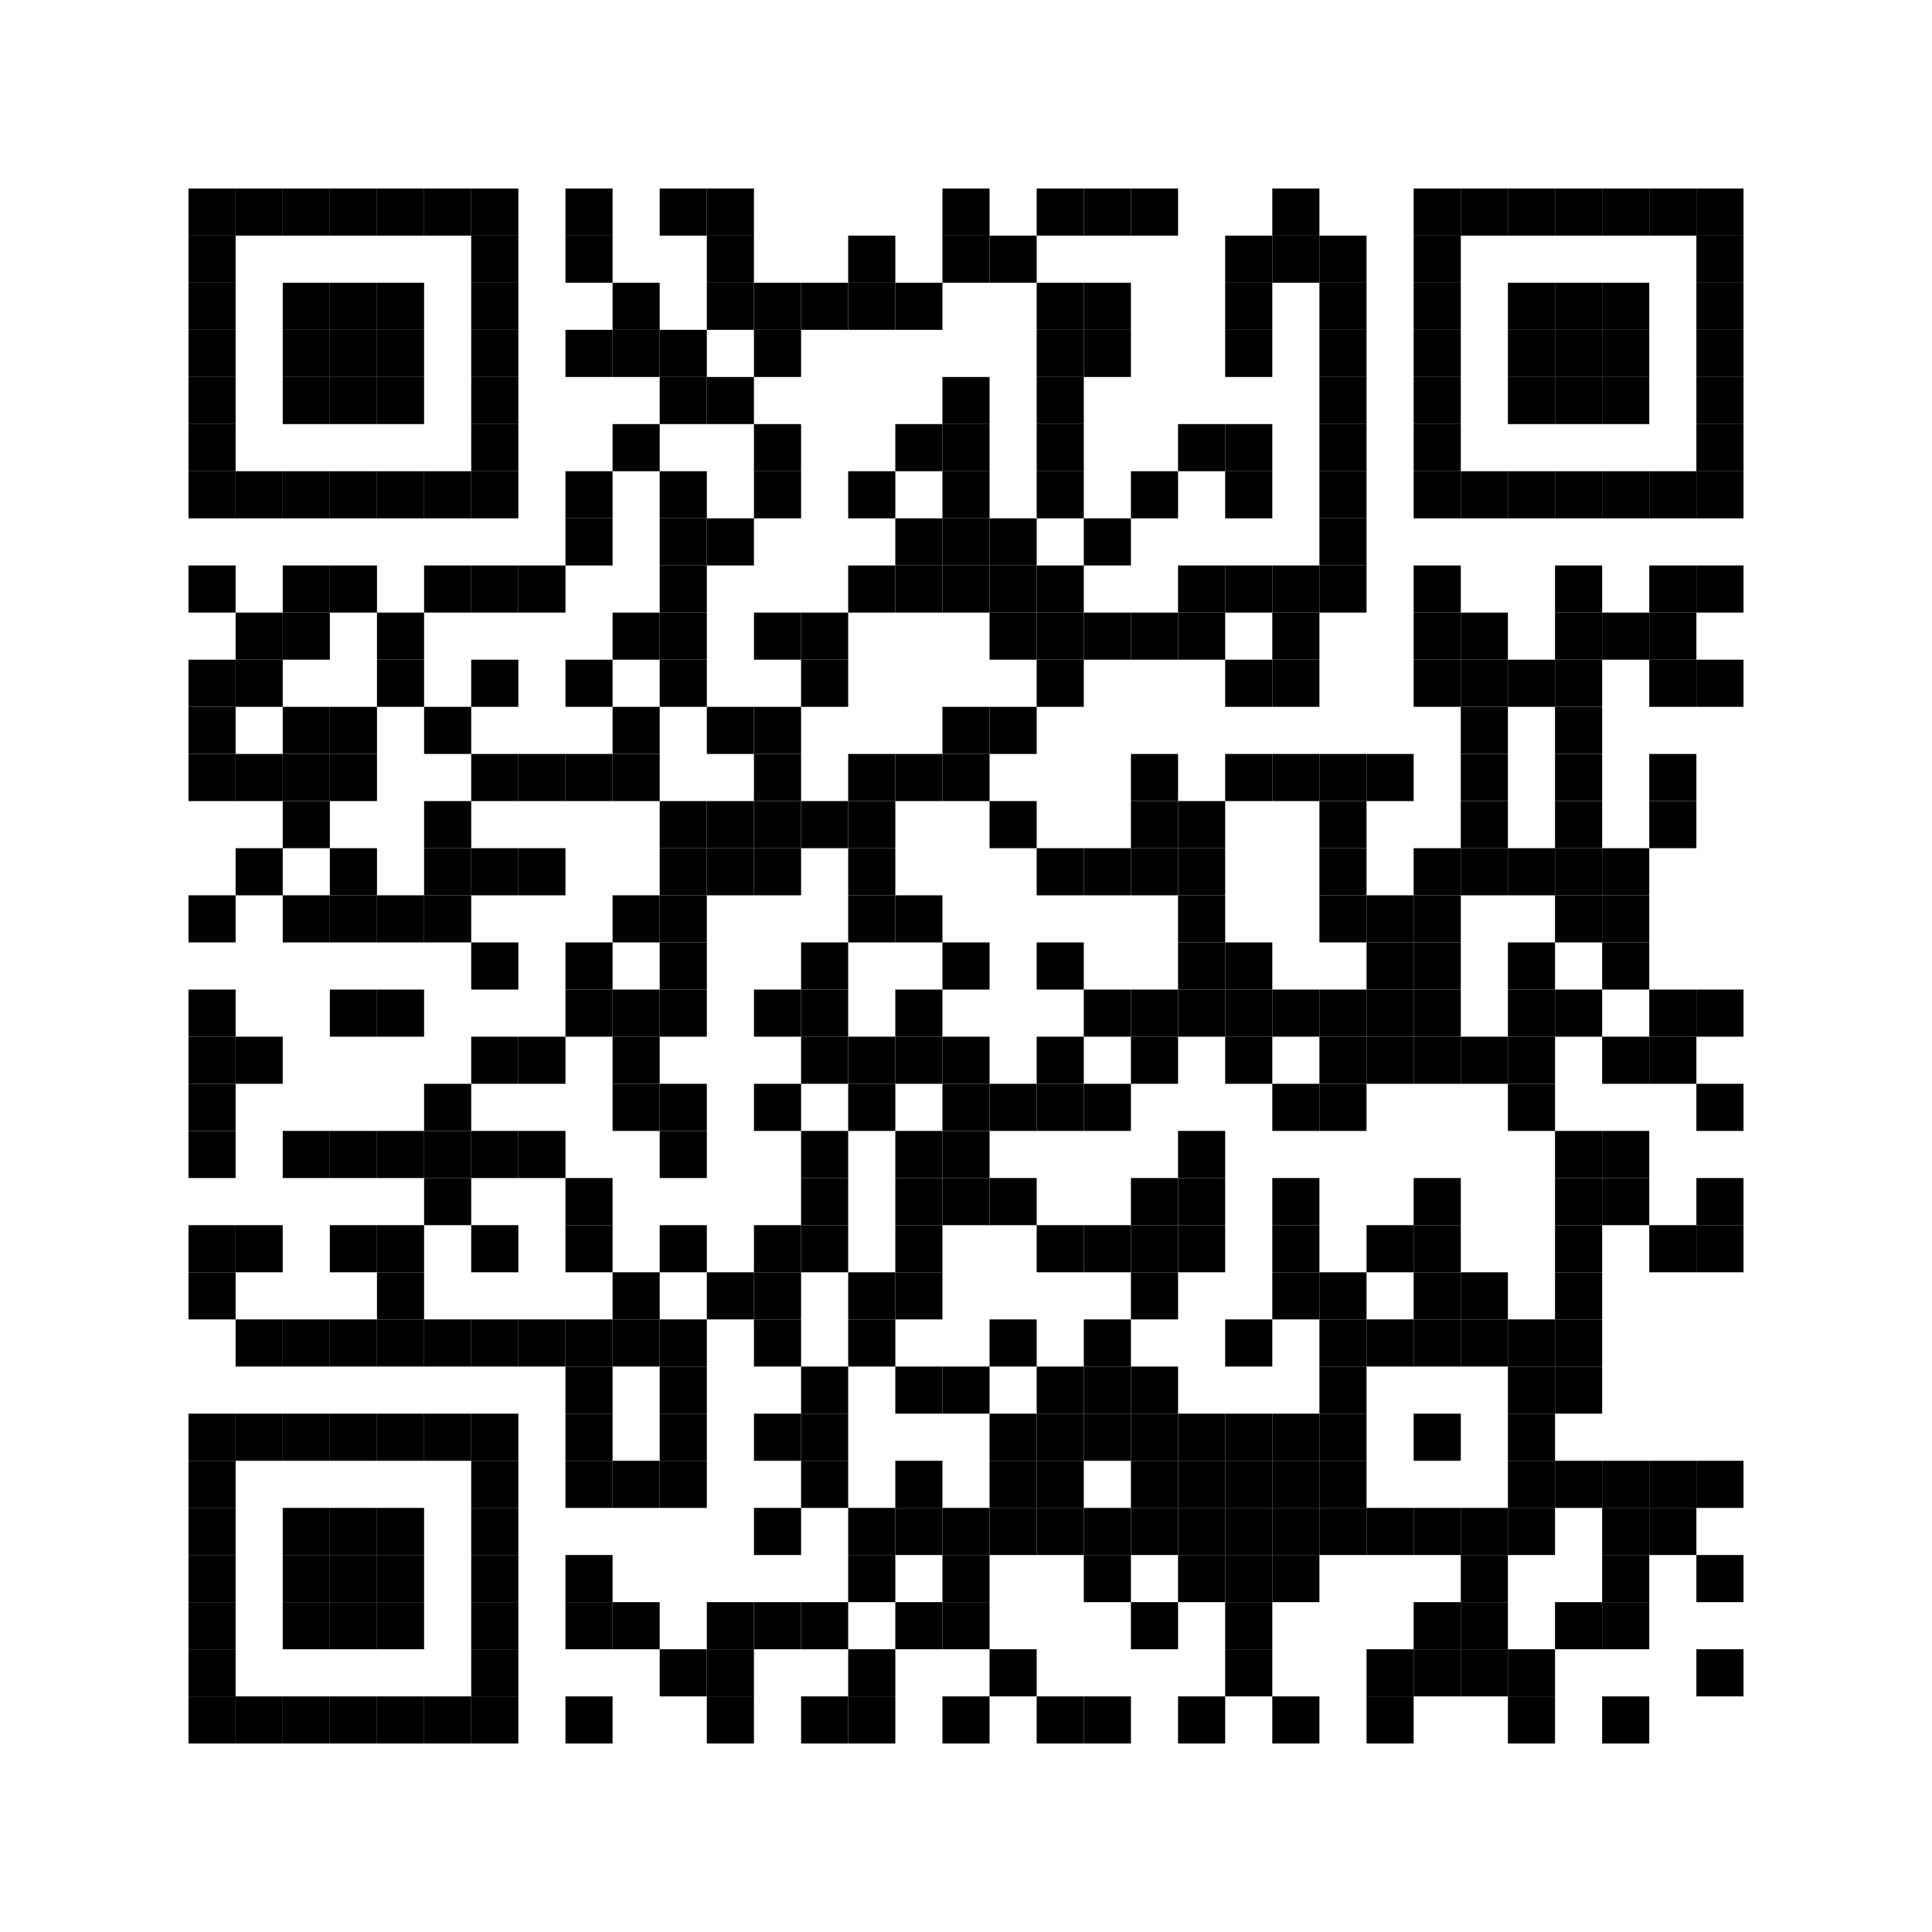
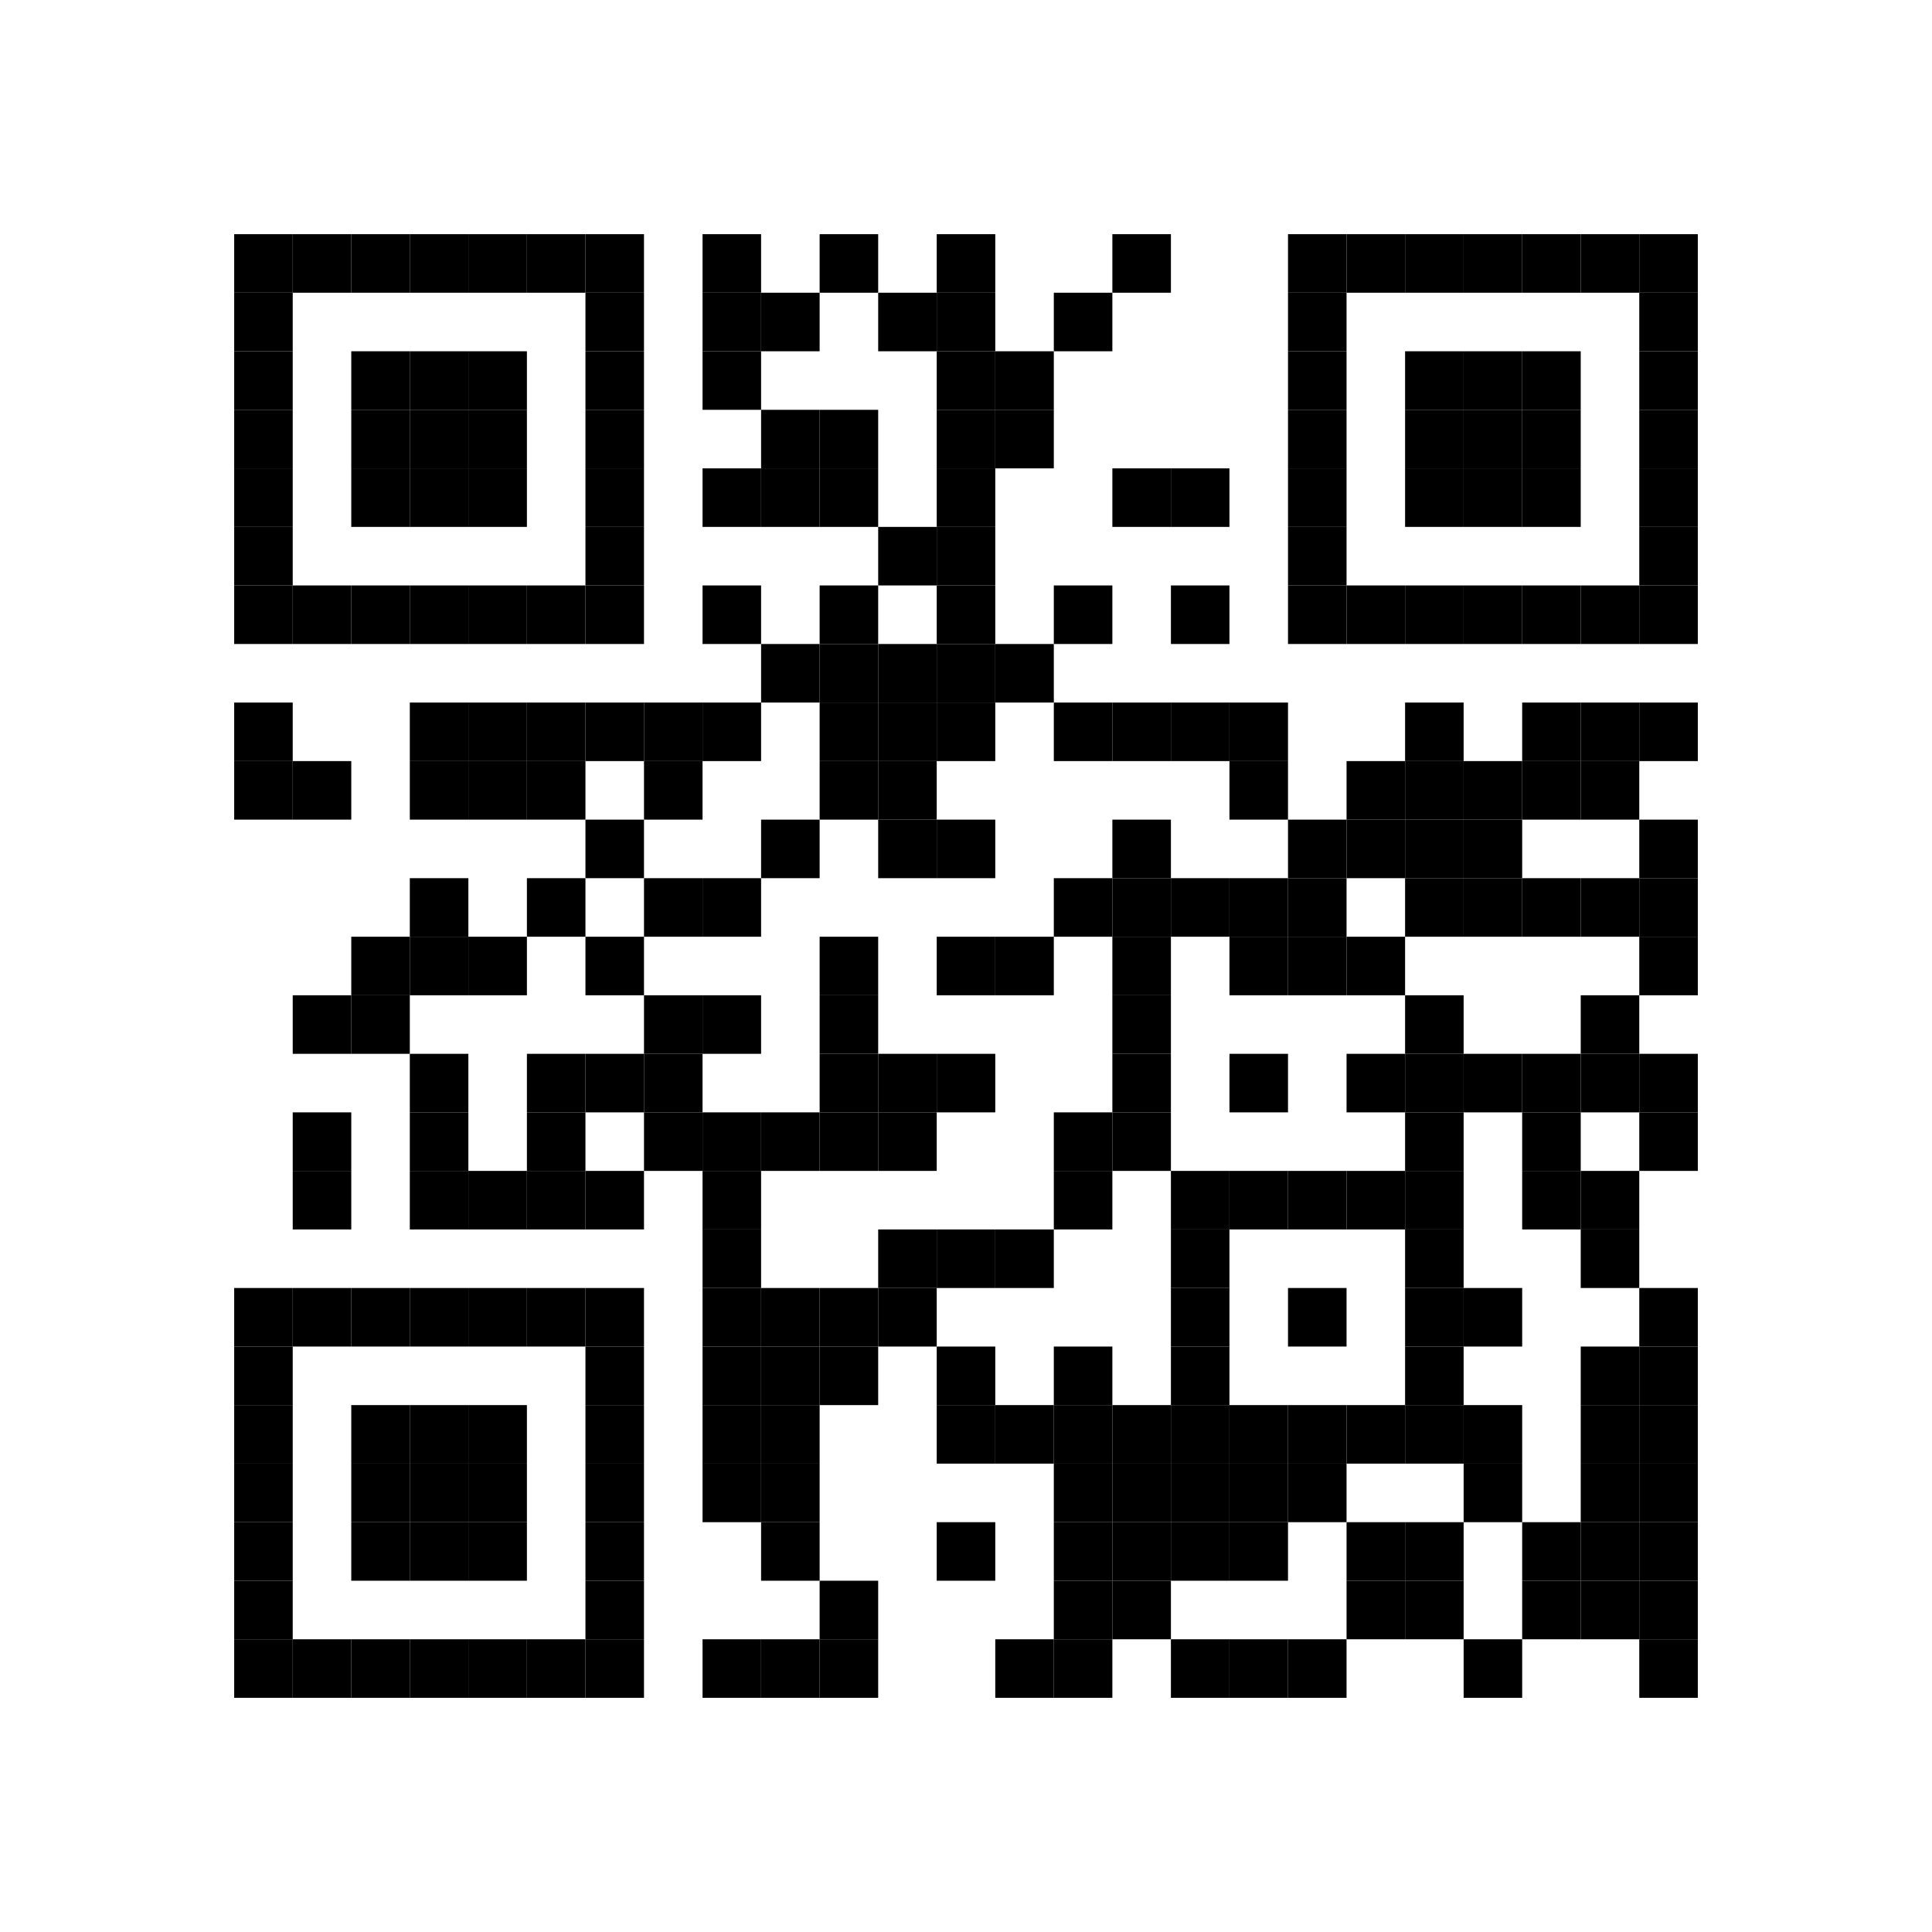
- <svg xmlns="http://www.w3.org/2000/svg" xmlns:xlink="http://www.w3.org/1999/xlink" version="1.1" baseProfile="full" width="369" height="369" viewBox="0 0 369 369">
-   <rect width="369" height="369" fill="#ffffff" cx="0" cy="0" />
+ <svg xmlns="http://www.w3.org/2000/svg" xmlns:xlink="http://www.w3.org/1999/xlink" version="1.1" baseProfile="full" width="297" height="297" viewBox="0 0 297 297">
+   <rect width="297" height="297" fill="#ffffff" cx="0" cy="0" />
  <defs>
    <rect id="p" width="9" height="9" />
  </defs>
  <g fill="#000000">
    <use x="36" y="36" xlink:href="#p" />
    <use x="36" y="45" xlink:href="#p" />
    <use x="36" y="54" xlink:href="#p" />
    <use x="36" y="63" xlink:href="#p" />
    <use x="36" y="72" xlink:href="#p" />
    <use x="36" y="81" xlink:href="#p" />
    <use x="36" y="90" xlink:href="#p" />
    <use x="36" y="108" xlink:href="#p" />
-     <use x="36" y="126" xlink:href="#p" />
-     <use x="36" y="135" xlink:href="#p" />
-     <use x="36" y="144" xlink:href="#p" />
-     <use x="36" y="171" xlink:href="#p" />
-     <use x="36" y="189" xlink:href="#p" />
+     <use x="36" y="117" xlink:href="#p" />
    <use x="36" y="198" xlink:href="#p" />
    <use x="36" y="207" xlink:href="#p" />
    <use x="36" y="216" xlink:href="#p" />
+     <use x="36" y="225" xlink:href="#p" />
    <use x="36" y="234" xlink:href="#p" />
    <use x="36" y="243" xlink:href="#p" />
-     <use x="36" y="270" xlink:href="#p" />
-     <use x="36" y="279" xlink:href="#p" />
-     <use x="36" y="288" xlink:href="#p" />
-     <use x="36" y="297" xlink:href="#p" />
-     <use x="36" y="306" xlink:href="#p" />
-     <use x="36" y="315" xlink:href="#p" />
-     <use x="36" y="324" xlink:href="#p" />
+     <use x="36" y="252" xlink:href="#p" />
    <use x="45" y="36" xlink:href="#p" />
    <use x="45" y="90" xlink:href="#p" />
    <use x="45" y="117" xlink:href="#p" />
-     <use x="45" y="126" xlink:href="#p" />
-     <use x="45" y="144" xlink:href="#p" />
-     <use x="45" y="162" xlink:href="#p" />
+     <use x="45" y="153" xlink:href="#p" />
+     <use x="45" y="171" xlink:href="#p" />
+     <use x="45" y="180" xlink:href="#p" />
    <use x="45" y="198" xlink:href="#p" />
-     <use x="45" y="234" xlink:href="#p" />
    <use x="45" y="252" xlink:href="#p" />
-     <use x="45" y="270" xlink:href="#p" />
-     <use x="45" y="324" xlink:href="#p" />
    <use x="54" y="36" xlink:href="#p" />
    <use x="54" y="54" xlink:href="#p" />
    <use x="54" y="63" xlink:href="#p" />
    <use x="54" y="72" xlink:href="#p" />
    <use x="54" y="90" xlink:href="#p" />
-     <use x="54" y="108" xlink:href="#p" />
-     <use x="54" y="117" xlink:href="#p" />
-     <use x="54" y="135" xlink:href="#p" />
    <use x="54" y="144" xlink:href="#p" />
    <use x="54" y="153" xlink:href="#p" />
-     <use x="54" y="171" xlink:href="#p" />
+     <use x="54" y="198" xlink:href="#p" />
    <use x="54" y="216" xlink:href="#p" />
+     <use x="54" y="225" xlink:href="#p" />
+     <use x="54" y="234" xlink:href="#p" />
    <use x="54" y="252" xlink:href="#p" />
-     <use x="54" y="270" xlink:href="#p" />
-     <use x="54" y="288" xlink:href="#p" />
-     <use x="54" y="297" xlink:href="#p" />
-     <use x="54" y="306" xlink:href="#p" />
-     <use x="54" y="324" xlink:href="#p" />
    <use x="63" y="36" xlink:href="#p" />
    <use x="63" y="54" xlink:href="#p" />
    <use x="63" y="63" xlink:href="#p" />
    <use x="63" y="72" xlink:href="#p" />
    <use x="63" y="90" xlink:href="#p" />
    <use x="63" y="108" xlink:href="#p" />
+     <use x="63" y="117" xlink:href="#p" />
    <use x="63" y="135" xlink:href="#p" />
    <use x="63" y="144" xlink:href="#p" />
    <use x="63" y="162" xlink:href="#p" />
    <use x="63" y="171" xlink:href="#p" />
-     <use x="63" y="189" xlink:href="#p" />
+     <use x="63" y="180" xlink:href="#p" />
+     <use x="63" y="198" xlink:href="#p" />
    <use x="63" y="216" xlink:href="#p" />
+     <use x="63" y="225" xlink:href="#p" />
    <use x="63" y="234" xlink:href="#p" />
    <use x="63" y="252" xlink:href="#p" />
-     <use x="63" y="270" xlink:href="#p" />
-     <use x="63" y="288" xlink:href="#p" />
-     <use x="63" y="297" xlink:href="#p" />
-     <use x="63" y="306" xlink:href="#p" />
-     <use x="63" y="324" xlink:href="#p" />
    <use x="72" y="36" xlink:href="#p" />
    <use x="72" y="54" xlink:href="#p" />
    <use x="72" y="63" xlink:href="#p" />
    <use x="72" y="72" xlink:href="#p" />
    <use x="72" y="90" xlink:href="#p" />
+     <use x="72" y="108" xlink:href="#p" />
    <use x="72" y="117" xlink:href="#p" />
-     <use x="72" y="126" xlink:href="#p" />
-     <use x="72" y="171" xlink:href="#p" />
-     <use x="72" y="189" xlink:href="#p" />
+     <use x="72" y="144" xlink:href="#p" />
+     <use x="72" y="180" xlink:href="#p" />
+     <use x="72" y="198" xlink:href="#p" />
    <use x="72" y="216" xlink:href="#p" />
+     <use x="72" y="225" xlink:href="#p" />
    <use x="72" y="234" xlink:href="#p" />
-     <use x="72" y="243" xlink:href="#p" />
    <use x="72" y="252" xlink:href="#p" />
-     <use x="72" y="270" xlink:href="#p" />
-     <use x="72" y="288" xlink:href="#p" />
-     <use x="72" y="297" xlink:href="#p" />
-     <use x="72" y="306" xlink:href="#p" />
-     <use x="72" y="324" xlink:href="#p" />
    <use x="81" y="36" xlink:href="#p" />
    <use x="81" y="90" xlink:href="#p" />
    <use x="81" y="108" xlink:href="#p" />
+     <use x="81" y="117" xlink:href="#p" />
    <use x="81" y="135" xlink:href="#p" />
-     <use x="81" y="153" xlink:href="#p" />
    <use x="81" y="162" xlink:href="#p" />
    <use x="81" y="171" xlink:href="#p" />
-     <use x="81" y="207" xlink:href="#p" />
-     <use x="81" y="216" xlink:href="#p" />
-     <use x="81" y="225" xlink:href="#p" />
+     <use x="81" y="180" xlink:href="#p" />
+     <use x="81" y="198" xlink:href="#p" />
    <use x="81" y="252" xlink:href="#p" />
-     <use x="81" y="270" xlink:href="#p" />
-     <use x="81" y="324" xlink:href="#p" />
    <use x="90" y="36" xlink:href="#p" />
    <use x="90" y="45" xlink:href="#p" />
    <use x="90" y="54" xlink:href="#p" />
    <use x="90" y="63" xlink:href="#p" />
    <use x="90" y="72" xlink:href="#p" />
    <use x="90" y="81" xlink:href="#p" />
    <use x="90" y="90" xlink:href="#p" />
    <use x="90" y="108" xlink:href="#p" />
    <use x="90" y="126" xlink:href="#p" />
    <use x="90" y="144" xlink:href="#p" />
    <use x="90" y="162" xlink:href="#p" />
    <use x="90" y="180" xlink:href="#p" />
    <use x="90" y="198" xlink:href="#p" />
+     <use x="90" y="207" xlink:href="#p" />
    <use x="90" y="216" xlink:href="#p" />
+     <use x="90" y="225" xlink:href="#p" />
    <use x="90" y="234" xlink:href="#p" />
+     <use x="90" y="243" xlink:href="#p" />
    <use x="90" y="252" xlink:href="#p" />
-     <use x="90" y="270" xlink:href="#p" />
-     <use x="90" y="279" xlink:href="#p" />
-     <use x="90" y="288" xlink:href="#p" />
-     <use x="90" y="297" xlink:href="#p" />
-     <use x="90" y="306" xlink:href="#p" />
-     <use x="90" y="315" xlink:href="#p" />
-     <use x="90" y="324" xlink:href="#p" />
    <use x="99" y="108" xlink:href="#p" />
-     <use x="99" y="144" xlink:href="#p" />
+     <use x="99" y="117" xlink:href="#p" />
+     <use x="99" y="135" xlink:href="#p" />
+     <use x="99" y="153" xlink:href="#p" />
    <use x="99" y="162" xlink:href="#p" />
-     <use x="99" y="198" xlink:href="#p" />
-     <use x="99" y="216" xlink:href="#p" />
-     <use x="99" y="252" xlink:href="#p" />
+     <use x="99" y="171" xlink:href="#p" />
    <use x="108" y="36" xlink:href="#p" />
    <use x="108" y="45" xlink:href="#p" />
-     <use x="108" y="63" xlink:href="#p" />
+     <use x="108" y="54" xlink:href="#p" />
+     <use x="108" y="72" xlink:href="#p" />
    <use x="108" y="90" xlink:href="#p" />
-     <use x="108" y="99" xlink:href="#p" />
-     <use x="108" y="126" xlink:href="#p" />
-     <use x="108" y="144" xlink:href="#p" />
+     <use x="108" y="108" xlink:href="#p" />
+     <use x="108" y="135" xlink:href="#p" />
+     <use x="108" y="153" xlink:href="#p" />
+     <use x="108" y="171" xlink:href="#p" />
    <use x="108" y="180" xlink:href="#p" />
    <use x="108" y="189" xlink:href="#p" />
+     <use x="108" y="198" xlink:href="#p" />
+     <use x="108" y="207" xlink:href="#p" />
+     <use x="108" y="216" xlink:href="#p" />
    <use x="108" y="225" xlink:href="#p" />
-     <use x="108" y="234" xlink:href="#p" />
    <use x="108" y="252" xlink:href="#p" />
-     <use x="108" y="261" xlink:href="#p" />
-     <use x="108" y="270" xlink:href="#p" />
-     <use x="108" y="279" xlink:href="#p" />
-     <use x="108" y="297" xlink:href="#p" />
-     <use x="108" y="306" xlink:href="#p" />
-     <use x="108" y="324" xlink:href="#p" />
-     <use x="117" y="54" xlink:href="#p" />
+     <use x="117" y="45" xlink:href="#p" />
    <use x="117" y="63" xlink:href="#p" />
-     <use x="117" y="81" xlink:href="#p" />
-     <use x="117" y="117" xlink:href="#p" />
-     <use x="117" y="135" xlink:href="#p" />
-     <use x="117" y="144" xlink:href="#p" />
+     <use x="117" y="72" xlink:href="#p" />
+     <use x="117" y="99" xlink:href="#p" />
+     <use x="117" y="126" xlink:href="#p" />
    <use x="117" y="171" xlink:href="#p" />
-     <use x="117" y="189" xlink:href="#p" />
    <use x="117" y="198" xlink:href="#p" />
    <use x="117" y="207" xlink:href="#p" />
-     <use x="117" y="243" xlink:href="#p" />
+     <use x="117" y="216" xlink:href="#p" />
+     <use x="117" y="225" xlink:href="#p" />
+     <use x="117" y="234" xlink:href="#p" />
    <use x="117" y="252" xlink:href="#p" />
-     <use x="117" y="279" xlink:href="#p" />
-     <use x="117" y="306" xlink:href="#p" />
    <use x="126" y="36" xlink:href="#p" />
    <use x="126" y="63" xlink:href="#p" />
    <use x="126" y="72" xlink:href="#p" />
    <use x="126" y="90" xlink:href="#p" />
    <use x="126" y="99" xlink:href="#p" />
    <use x="126" y="108" xlink:href="#p" />
    <use x="126" y="117" xlink:href="#p" />
-     <use x="126" y="126" xlink:href="#p" />
+     <use x="126" y="144" xlink:href="#p" />
    <use x="126" y="153" xlink:href="#p" />
    <use x="126" y="162" xlink:href="#p" />
    <use x="126" y="171" xlink:href="#p" />
-     <use x="126" y="180" xlink:href="#p" />
-     <use x="126" y="189" xlink:href="#p" />
+     <use x="126" y="198" xlink:href="#p" />
    <use x="126" y="207" xlink:href="#p" />
-     <use x="126" y="216" xlink:href="#p" />
-     <use x="126" y="234" xlink:href="#p" />
+     <use x="126" y="243" xlink:href="#p" />
    <use x="126" y="252" xlink:href="#p" />
-     <use x="126" y="261" xlink:href="#p" />
-     <use x="126" y="270" xlink:href="#p" />
-     <use x="126" y="279" xlink:href="#p" />
-     <use x="126" y="315" xlink:href="#p" />
-     <use x="135" y="36" xlink:href="#p" />
    <use x="135" y="45" xlink:href="#p" />
-     <use x="135" y="54" xlink:href="#p" />
-     <use x="135" y="72" xlink:href="#p" />
+     <use x="135" y="81" xlink:href="#p" />
    <use x="135" y="99" xlink:href="#p" />
-     <use x="135" y="135" xlink:href="#p" />
-     <use x="135" y="153" xlink:href="#p" />
+     <use x="135" y="108" xlink:href="#p" />
+     <use x="135" y="117" xlink:href="#p" />
+     <use x="135" y="126" xlink:href="#p" />
    <use x="135" y="162" xlink:href="#p" />
-     <use x="135" y="243" xlink:href="#p" />
-     <use x="135" y="306" xlink:href="#p" />
-     <use x="135" y="315" xlink:href="#p" />
-     <use x="135" y="324" xlink:href="#p" />
+     <use x="135" y="171" xlink:href="#p" />
+     <use x="135" y="189" xlink:href="#p" />
+     <use x="135" y="198" xlink:href="#p" />
+     <use x="144" y="36" xlink:href="#p" />
+     <use x="144" y="45" xlink:href="#p" />
    <use x="144" y="54" xlink:href="#p" />
    <use x="144" y="63" xlink:href="#p" />
+     <use x="144" y="72" xlink:href="#p" />
    <use x="144" y="81" xlink:href="#p" />
    <use x="144" y="90" xlink:href="#p" />
-     <use x="144" y="117" xlink:href="#p" />
-     <use x="144" y="135" xlink:href="#p" />
+     <use x="144" y="99" xlink:href="#p" />
+     <use x="144" y="108" xlink:href="#p" />
+     <use x="144" y="126" xlink:href="#p" />
    <use x="144" y="144" xlink:href="#p" />
-     <use x="144" y="153" xlink:href="#p" />
    <use x="144" y="162" xlink:href="#p" />
    <use x="144" y="189" xlink:href="#p" />
    <use x="144" y="207" xlink:href="#p" />
+     <use x="144" y="216" xlink:href="#p" />
    <use x="144" y="234" xlink:href="#p" />
-     <use x="144" y="243" xlink:href="#p" />
-     <use x="144" y="252" xlink:href="#p" />
-     <use x="144" y="270" xlink:href="#p" />
-     <use x="144" y="288" xlink:href="#p" />
-     <use x="144" y="306" xlink:href="#p" />
    <use x="153" y="54" xlink:href="#p" />
-     <use x="153" y="117" xlink:href="#p" />
-     <use x="153" y="126" xlink:href="#p" />
-     <use x="153" y="153" xlink:href="#p" />
-     <use x="153" y="180" xlink:href="#p" />
+     <use x="153" y="63" xlink:href="#p" />
+     <use x="153" y="99" xlink:href="#p" />
+     <use x="153" y="144" xlink:href="#p" />
    <use x="153" y="189" xlink:href="#p" />
-     <use x="153" y="198" xlink:href="#p" />
    <use x="153" y="216" xlink:href="#p" />
-     <use x="153" y="225" xlink:href="#p" />
-     <use x="153" y="234" xlink:href="#p" />
-     <use x="153" y="261" xlink:href="#p" />
-     <use x="153" y="270" xlink:href="#p" />
-     <use x="153" y="279" xlink:href="#p" />
-     <use x="153" y="306" xlink:href="#p" />
-     <use x="153" y="324" xlink:href="#p" />
+     <use x="153" y="252" xlink:href="#p" />
    <use x="162" y="45" xlink:href="#p" />
-     <use x="162" y="54" xlink:href="#p" />
    <use x="162" y="90" xlink:href="#p" />
    <use x="162" y="108" xlink:href="#p" />
-     <use x="162" y="144" xlink:href="#p" />
-     <use x="162" y="153" xlink:href="#p" />
-     <use x="162" y="162" xlink:href="#p" />
+     <use x="162" y="135" xlink:href="#p" />
    <use x="162" y="171" xlink:href="#p" />
-     <use x="162" y="198" xlink:href="#p" />
+     <use x="162" y="180" xlink:href="#p" />
    <use x="162" y="207" xlink:href="#p" />
+     <use x="162" y="216" xlink:href="#p" />
+     <use x="162" y="225" xlink:href="#p" />
+     <use x="162" y="234" xlink:href="#p" />
    <use x="162" y="243" xlink:href="#p" />
    <use x="162" y="252" xlink:href="#p" />
-     <use x="162" y="288" xlink:href="#p" />
-     <use x="162" y="297" xlink:href="#p" />
-     <use x="162" y="315" xlink:href="#p" />
-     <use x="162" y="324" xlink:href="#p" />
-     <use x="171" y="54" xlink:href="#p" />
-     <use x="171" y="81" xlink:href="#p" />
-     <use x="171" y="99" xlink:href="#p" />
+     <use x="171" y="36" xlink:href="#p" />
+     <use x="171" y="72" xlink:href="#p" />
    <use x="171" y="108" xlink:href="#p" />
+     <use x="171" y="126" xlink:href="#p" />
+     <use x="171" y="135" xlink:href="#p" />
    <use x="171" y="144" xlink:href="#p" />
+     <use x="171" y="153" xlink:href="#p" />
+     <use x="171" y="162" xlink:href="#p" />
    <use x="171" y="171" xlink:href="#p" />
-     <use x="171" y="189" xlink:href="#p" />
-     <use x="171" y="198" xlink:href="#p" />
    <use x="171" y="216" xlink:href="#p" />
    <use x="171" y="225" xlink:href="#p" />
    <use x="171" y="234" xlink:href="#p" />
    <use x="171" y="243" xlink:href="#p" />
-     <use x="171" y="261" xlink:href="#p" />
-     <use x="171" y="279" xlink:href="#p" />
-     <use x="171" y="288" xlink:href="#p" />
-     <use x="171" y="306" xlink:href="#p" />
-     <use x="180" y="36" xlink:href="#p" />
-     <use x="180" y="45" xlink:href="#p" />
    <use x="180" y="72" xlink:href="#p" />
-     <use x="180" y="81" xlink:href="#p" />
    <use x="180" y="90" xlink:href="#p" />
-     <use x="180" y="99" xlink:href="#p" />
    <use x="180" y="108" xlink:href="#p" />
    <use x="180" y="135" xlink:href="#p" />
-     <use x="180" y="144" xlink:href="#p" />
    <use x="180" y="180" xlink:href="#p" />
+     <use x="180" y="189" xlink:href="#p" />
    <use x="180" y="198" xlink:href="#p" />
    <use x="180" y="207" xlink:href="#p" />
    <use x="180" y="216" xlink:href="#p" />
    <use x="180" y="225" xlink:href="#p" />
-     <use x="180" y="261" xlink:href="#p" />
-     <use x="180" y="288" xlink:href="#p" />
-     <use x="180" y="297" xlink:href="#p" />
-     <use x="180" y="306" xlink:href="#p" />
-     <use x="180" y="324" xlink:href="#p" />
-     <use x="189" y="45" xlink:href="#p" />
-     <use x="189" y="99" xlink:href="#p" />
+     <use x="180" y="234" xlink:href="#p" />
+     <use x="180" y="252" xlink:href="#p" />
    <use x="189" y="108" xlink:href="#p" />
    <use x="189" y="117" xlink:href="#p" />
    <use x="189" y="135" xlink:href="#p" />
-     <use x="189" y="153" xlink:href="#p" />
-     <use x="189" y="207" xlink:href="#p" />
+     <use x="189" y="144" xlink:href="#p" />
+     <use x="189" y="162" xlink:href="#p" />
+     <use x="189" y="180" xlink:href="#p" />
+     <use x="189" y="216" xlink:href="#p" />
    <use x="189" y="225" xlink:href="#p" />
+     <use x="189" y="234" xlink:href="#p" />
    <use x="189" y="252" xlink:href="#p" />
-     <use x="189" y="270" xlink:href="#p" />
-     <use x="189" y="279" xlink:href="#p" />
-     <use x="189" y="288" xlink:href="#p" />
-     <use x="189" y="315" xlink:href="#p" />
    <use x="198" y="36" xlink:href="#p" />
+     <use x="198" y="45" xlink:href="#p" />
    <use x="198" y="54" xlink:href="#p" />
    <use x="198" y="63" xlink:href="#p" />
    <use x="198" y="72" xlink:href="#p" />
    <use x="198" y="81" xlink:href="#p" />
    <use x="198" y="90" xlink:href="#p" />
-     <use x="198" y="108" xlink:href="#p" />
-     <use x="198" y="117" xlink:href="#p" />
    <use x="198" y="126" xlink:href="#p" />
-     <use x="198" y="162" xlink:href="#p" />
+     <use x="198" y="135" xlink:href="#p" />
+     <use x="198" y="144" xlink:href="#p" />
    <use x="198" y="180" xlink:href="#p" />
    <use x="198" y="198" xlink:href="#p" />
-     <use x="198" y="207" xlink:href="#p" />
-     <use x="198" y="234" xlink:href="#p" />
-     <use x="198" y="261" xlink:href="#p" />
-     <use x="198" y="270" xlink:href="#p" />
-     <use x="198" y="279" xlink:href="#p" />
-     <use x="198" y="288" xlink:href="#p" />
-     <use x="198" y="324" xlink:href="#p" />
+     <use x="198" y="216" xlink:href="#p" />
+     <use x="198" y="225" xlink:href="#p" />
+     <use x="198" y="252" xlink:href="#p" />
    <use x="207" y="36" xlink:href="#p" />
-     <use x="207" y="54" xlink:href="#p" />
-     <use x="207" y="63" xlink:href="#p" />
-     <use x="207" y="99" xlink:href="#p" />
+     <use x="207" y="90" xlink:href="#p" />
    <use x="207" y="117" xlink:href="#p" />
+     <use x="207" y="126" xlink:href="#p" />
+     <use x="207" y="144" xlink:href="#p" />
    <use x="207" y="162" xlink:href="#p" />
-     <use x="207" y="189" xlink:href="#p" />
-     <use x="207" y="207" xlink:href="#p" />
+     <use x="207" y="180" xlink:href="#p" />
+     <use x="207" y="216" xlink:href="#p" />
    <use x="207" y="234" xlink:href="#p" />
-     <use x="207" y="252" xlink:href="#p" />
-     <use x="207" y="261" xlink:href="#p" />
-     <use x="207" y="270" xlink:href="#p" />
-     <use x="207" y="288" xlink:href="#p" />
-     <use x="207" y="297" xlink:href="#p" />
-     <use x="207" y="324" xlink:href="#p" />
+     <use x="207" y="243" xlink:href="#p" />
    <use x="216" y="36" xlink:href="#p" />
+     <use x="216" y="54" xlink:href="#p" />
+     <use x="216" y="63" xlink:href="#p" />
+     <use x="216" y="72" xlink:href="#p" />
    <use x="216" y="90" xlink:href="#p" />
+     <use x="216" y="108" xlink:href="#p" />
    <use x="216" y="117" xlink:href="#p" />
-     <use x="216" y="144" xlink:href="#p" />
+     <use x="216" y="126" xlink:href="#p" />
+     <use x="216" y="135" xlink:href="#p" />
    <use x="216" y="153" xlink:href="#p" />
    <use x="216" y="162" xlink:href="#p" />
+     <use x="216" y="171" xlink:href="#p" />
+     <use x="216" y="180" xlink:href="#p" />
    <use x="216" y="189" xlink:href="#p" />
    <use x="216" y="198" xlink:href="#p" />
-     <use x="216" y="225" xlink:href="#p" />
+     <use x="216" y="207" xlink:href="#p" />
+     <use x="216" y="216" xlink:href="#p" />
    <use x="216" y="234" xlink:href="#p" />
    <use x="216" y="243" xlink:href="#p" />
-     <use x="216" y="261" xlink:href="#p" />
-     <use x="216" y="270" xlink:href="#p" />
-     <use x="216" y="279" xlink:href="#p" />
-     <use x="216" y="288" xlink:href="#p" />
-     <use x="216" y="306" xlink:href="#p" />
-     <use x="225" y="81" xlink:href="#p" />
-     <use x="225" y="108" xlink:href="#p" />
+     <use x="225" y="36" xlink:href="#p" />
+     <use x="225" y="54" xlink:href="#p" />
+     <use x="225" y="63" xlink:href="#p" />
+     <use x="225" y="72" xlink:href="#p" />
+     <use x="225" y="90" xlink:href="#p" />
    <use x="225" y="117" xlink:href="#p" />
-     <use x="225" y="153" xlink:href="#p" />
+     <use x="225" y="126" xlink:href="#p" />
+     <use x="225" y="135" xlink:href="#p" />
    <use x="225" y="162" xlink:href="#p" />
-     <use x="225" y="171" xlink:href="#p" />
-     <use x="225" y="180" xlink:href="#p" />
-     <use x="225" y="189" xlink:href="#p" />
+     <use x="225" y="198" xlink:href="#p" />
    <use x="225" y="216" xlink:href="#p" />
    <use x="225" y="225" xlink:href="#p" />
-     <use x="225" y="234" xlink:href="#p" />
-     <use x="225" y="270" xlink:href="#p" />
-     <use x="225" y="279" xlink:href="#p" />
-     <use x="225" y="288" xlink:href="#p" />
-     <use x="225" y="297" xlink:href="#p" />
-     <use x="225" y="324" xlink:href="#p" />
-     <use x="234" y="45" xlink:href="#p" />
+     <use x="225" y="252" xlink:href="#p" />
+     <use x="234" y="36" xlink:href="#p" />
    <use x="234" y="54" xlink:href="#p" />
    <use x="234" y="63" xlink:href="#p" />
-     <use x="234" y="81" xlink:href="#p" />
+     <use x="234" y="72" xlink:href="#p" />
    <use x="234" y="90" xlink:href="#p" />
    <use x="234" y="108" xlink:href="#p" />
-     <use x="234" y="126" xlink:href="#p" />
-     <use x="234" y="144" xlink:href="#p" />
+     <use x="234" y="117" xlink:href="#p" />
+     <use x="234" y="135" xlink:href="#p" />
+     <use x="234" y="162" xlink:href="#p" />
+     <use x="234" y="171" xlink:href="#p" />
    <use x="234" y="180" xlink:href="#p" />
-     <use x="234" y="189" xlink:href="#p" />
-     <use x="234" y="198" xlink:href="#p" />
-     <use x="234" y="252" xlink:href="#p" />
-     <use x="234" y="270" xlink:href="#p" />
-     <use x="234" y="279" xlink:href="#p" />
-     <use x="234" y="288" xlink:href="#p" />
-     <use x="234" y="297" xlink:href="#p" />
-     <use x="234" y="306" xlink:href="#p" />
-     <use x="234" y="315" xlink:href="#p" />
+     <use x="234" y="234" xlink:href="#p" />
+     <use x="234" y="243" xlink:href="#p" />
    <use x="243" y="36" xlink:href="#p" />
-     <use x="243" y="45" xlink:href="#p" />
+     <use x="243" y="90" xlink:href="#p" />
    <use x="243" y="108" xlink:href="#p" />
    <use x="243" y="117" xlink:href="#p" />
-     <use x="243" y="126" xlink:href="#p" />
-     <use x="243" y="144" xlink:href="#p" />
+     <use x="243" y="135" xlink:href="#p" />
+     <use x="243" y="153" xlink:href="#p" />
+     <use x="243" y="162" xlink:href="#p" />
+     <use x="243" y="180" xlink:href="#p" />
    <use x="243" y="189" xlink:href="#p" />
    <use x="243" y="207" xlink:href="#p" />
+     <use x="243" y="216" xlink:href="#p" />
    <use x="243" y="225" xlink:href="#p" />
    <use x="243" y="234" xlink:href="#p" />
    <use x="243" y="243" xlink:href="#p" />
-     <use x="243" y="270" xlink:href="#p" />
-     <use x="243" y="279" xlink:href="#p" />
-     <use x="243" y="288" xlink:href="#p" />
-     <use x="243" y="297" xlink:href="#p" />
-     <use x="243" y="324" xlink:href="#p" />
+     <use x="252" y="36" xlink:href="#p" />
    <use x="252" y="45" xlink:href="#p" />
    <use x="252" y="54" xlink:href="#p" />
    <use x="252" y="63" xlink:href="#p" />
    <use x="252" y="72" xlink:href="#p" />
    <use x="252" y="81" xlink:href="#p" />
    <use x="252" y="90" xlink:href="#p" />
-     <use x="252" y="99" xlink:href="#p" />
    <use x="252" y="108" xlink:href="#p" />
+     <use x="252" y="126" xlink:href="#p" />
+     <use x="252" y="135" xlink:href="#p" />
    <use x="252" y="144" xlink:href="#p" />
-     <use x="252" y="153" xlink:href="#p" />
    <use x="252" y="162" xlink:href="#p" />
    <use x="252" y="171" xlink:href="#p" />
-     <use x="252" y="189" xlink:href="#p" />
    <use x="252" y="198" xlink:href="#p" />
    <use x="252" y="207" xlink:href="#p" />
+     <use x="252" y="216" xlink:href="#p" />
+     <use x="252" y="225" xlink:href="#p" />
+     <use x="252" y="234" xlink:href="#p" />
    <use x="252" y="243" xlink:href="#p" />
    <use x="252" y="252" xlink:href="#p" />
-     <use x="252" y="261" xlink:href="#p" />
-     <use x="252" y="270" xlink:href="#p" />
-     <use x="252" y="279" xlink:href="#p" />
-     <use x="252" y="288" xlink:href="#p" />
-     <use x="261" y="144" xlink:href="#p" />
-     <use x="261" y="171" xlink:href="#p" />
-     <use x="261" y="180" xlink:href="#p" />
-     <use x="261" y="189" xlink:href="#p" />
-     <use x="261" y="198" xlink:href="#p" />
-     <use x="261" y="234" xlink:href="#p" />
-     <use x="261" y="252" xlink:href="#p" />
-     <use x="261" y="288" xlink:href="#p" />
-     <use x="261" y="315" xlink:href="#p" />
-     <use x="261" y="324" xlink:href="#p" />
-     <use x="270" y="36" xlink:href="#p" />
-     <use x="270" y="45" xlink:href="#p" />
-     <use x="270" y="54" xlink:href="#p" />
-     <use x="270" y="63" xlink:href="#p" />
-     <use x="270" y="72" xlink:href="#p" />
-     <use x="270" y="81" xlink:href="#p" />
-     <use x="270" y="90" xlink:href="#p" />
-     <use x="270" y="108" xlink:href="#p" />
-     <use x="270" y="117" xlink:href="#p" />
-     <use x="270" y="126" xlink:href="#p" />
-     <use x="270" y="162" xlink:href="#p" />
-     <use x="270" y="171" xlink:href="#p" />
-     <use x="270" y="180" xlink:href="#p" />
-     <use x="270" y="189" xlink:href="#p" />
-     <use x="270" y="198" xlink:href="#p" />
-     <use x="270" y="225" xlink:href="#p" />
-     <use x="270" y="234" xlink:href="#p" />
-     <use x="270" y="243" xlink:href="#p" />
-     <use x="270" y="252" xlink:href="#p" />
-     <use x="270" y="270" xlink:href="#p" />
-     <use x="270" y="288" xlink:href="#p" />
-     <use x="270" y="306" xlink:href="#p" />
-     <use x="270" y="315" xlink:href="#p" />
-     <use x="279" y="36" xlink:href="#p" />
-     <use x="279" y="90" xlink:href="#p" />
-     <use x="279" y="117" xlink:href="#p" />
-     <use x="279" y="126" xlink:href="#p" />
-     <use x="279" y="135" xlink:href="#p" />
-     <use x="279" y="144" xlink:href="#p" />
-     <use x="279" y="153" xlink:href="#p" />
-     <use x="279" y="162" xlink:href="#p" />
-     <use x="279" y="198" xlink:href="#p" />
-     <use x="279" y="243" xlink:href="#p" />
-     <use x="279" y="252" xlink:href="#p" />
-     <use x="279" y="288" xlink:href="#p" />
-     <use x="279" y="297" xlink:href="#p" />
-     <use x="279" y="306" xlink:href="#p" />
-     <use x="279" y="315" xlink:href="#p" />
-     <use x="288" y="36" xlink:href="#p" />
-     <use x="288" y="54" xlink:href="#p" />
-     <use x="288" y="63" xlink:href="#p" />
-     <use x="288" y="72" xlink:href="#p" />
-     <use x="288" y="90" xlink:href="#p" />
-     <use x="288" y="126" xlink:href="#p" />
-     <use x="288" y="162" xlink:href="#p" />
-     <use x="288" y="180" xlink:href="#p" />
-     <use x="288" y="189" xlink:href="#p" />
-     <use x="288" y="198" xlink:href="#p" />
-     <use x="288" y="207" xlink:href="#p" />
-     <use x="288" y="252" xlink:href="#p" />
-     <use x="288" y="261" xlink:href="#p" />
-     <use x="288" y="270" xlink:href="#p" />
-     <use x="288" y="279" xlink:href="#p" />
-     <use x="288" y="288" xlink:href="#p" />
-     <use x="288" y="315" xlink:href="#p" />
-     <use x="288" y="324" xlink:href="#p" />
-     <use x="297" y="36" xlink:href="#p" />
-     <use x="297" y="54" xlink:href="#p" />
-     <use x="297" y="63" xlink:href="#p" />
-     <use x="297" y="72" xlink:href="#p" />
-     <use x="297" y="90" xlink:href="#p" />
-     <use x="297" y="108" xlink:href="#p" />
-     <use x="297" y="117" xlink:href="#p" />
-     <use x="297" y="126" xlink:href="#p" />
-     <use x="297" y="135" xlink:href="#p" />
-     <use x="297" y="144" xlink:href="#p" />
-     <use x="297" y="153" xlink:href="#p" />
-     <use x="297" y="162" xlink:href="#p" />
-     <use x="297" y="171" xlink:href="#p" />
-     <use x="297" y="189" xlink:href="#p" />
-     <use x="297" y="216" xlink:href="#p" />
-     <use x="297" y="225" xlink:href="#p" />
-     <use x="297" y="234" xlink:href="#p" />
-     <use x="297" y="243" xlink:href="#p" />
-     <use x="297" y="252" xlink:href="#p" />
-     <use x="297" y="261" xlink:href="#p" />
-     <use x="297" y="279" xlink:href="#p" />
-     <use x="297" y="306" xlink:href="#p" />
-     <use x="306" y="36" xlink:href="#p" />
-     <use x="306" y="54" xlink:href="#p" />
-     <use x="306" y="63" xlink:href="#p" />
-     <use x="306" y="72" xlink:href="#p" />
-     <use x="306" y="90" xlink:href="#p" />
-     <use x="306" y="117" xlink:href="#p" />
-     <use x="306" y="162" xlink:href="#p" />
-     <use x="306" y="171" xlink:href="#p" />
-     <use x="306" y="180" xlink:href="#p" />
-     <use x="306" y="198" xlink:href="#p" />
-     <use x="306" y="216" xlink:href="#p" />
-     <use x="306" y="225" xlink:href="#p" />
-     <use x="306" y="279" xlink:href="#p" />
-     <use x="306" y="288" xlink:href="#p" />
-     <use x="306" y="297" xlink:href="#p" />
-     <use x="306" y="306" xlink:href="#p" />
-     <use x="306" y="324" xlink:href="#p" />
-     <use x="315" y="36" xlink:href="#p" />
-     <use x="315" y="90" xlink:href="#p" />
-     <use x="315" y="108" xlink:href="#p" />
-     <use x="315" y="117" xlink:href="#p" />
-     <use x="315" y="126" xlink:href="#p" />
-     <use x="315" y="144" xlink:href="#p" />
-     <use x="315" y="153" xlink:href="#p" />
-     <use x="315" y="189" xlink:href="#p" />
-     <use x="315" y="198" xlink:href="#p" />
-     <use x="315" y="234" xlink:href="#p" />
-     <use x="315" y="279" xlink:href="#p" />
-     <use x="315" y="288" xlink:href="#p" />
-     <use x="324" y="36" xlink:href="#p" />
-     <use x="324" y="45" xlink:href="#p" />
-     <use x="324" y="54" xlink:href="#p" />
-     <use x="324" y="63" xlink:href="#p" />
-     <use x="324" y="72" xlink:href="#p" />
-     <use x="324" y="81" xlink:href="#p" />
-     <use x="324" y="90" xlink:href="#p" />
-     <use x="324" y="108" xlink:href="#p" />
-     <use x="324" y="126" xlink:href="#p" />
-     <use x="324" y="189" xlink:href="#p" />
-     <use x="324" y="207" xlink:href="#p" />
-     <use x="324" y="225" xlink:href="#p" />
-     <use x="324" y="234" xlink:href="#p" />
-     <use x="324" y="279" xlink:href="#p" />
-     <use x="324" y="297" xlink:href="#p" />
-     <use x="324" y="315" xlink:href="#p" />
  </g>
</svg>
